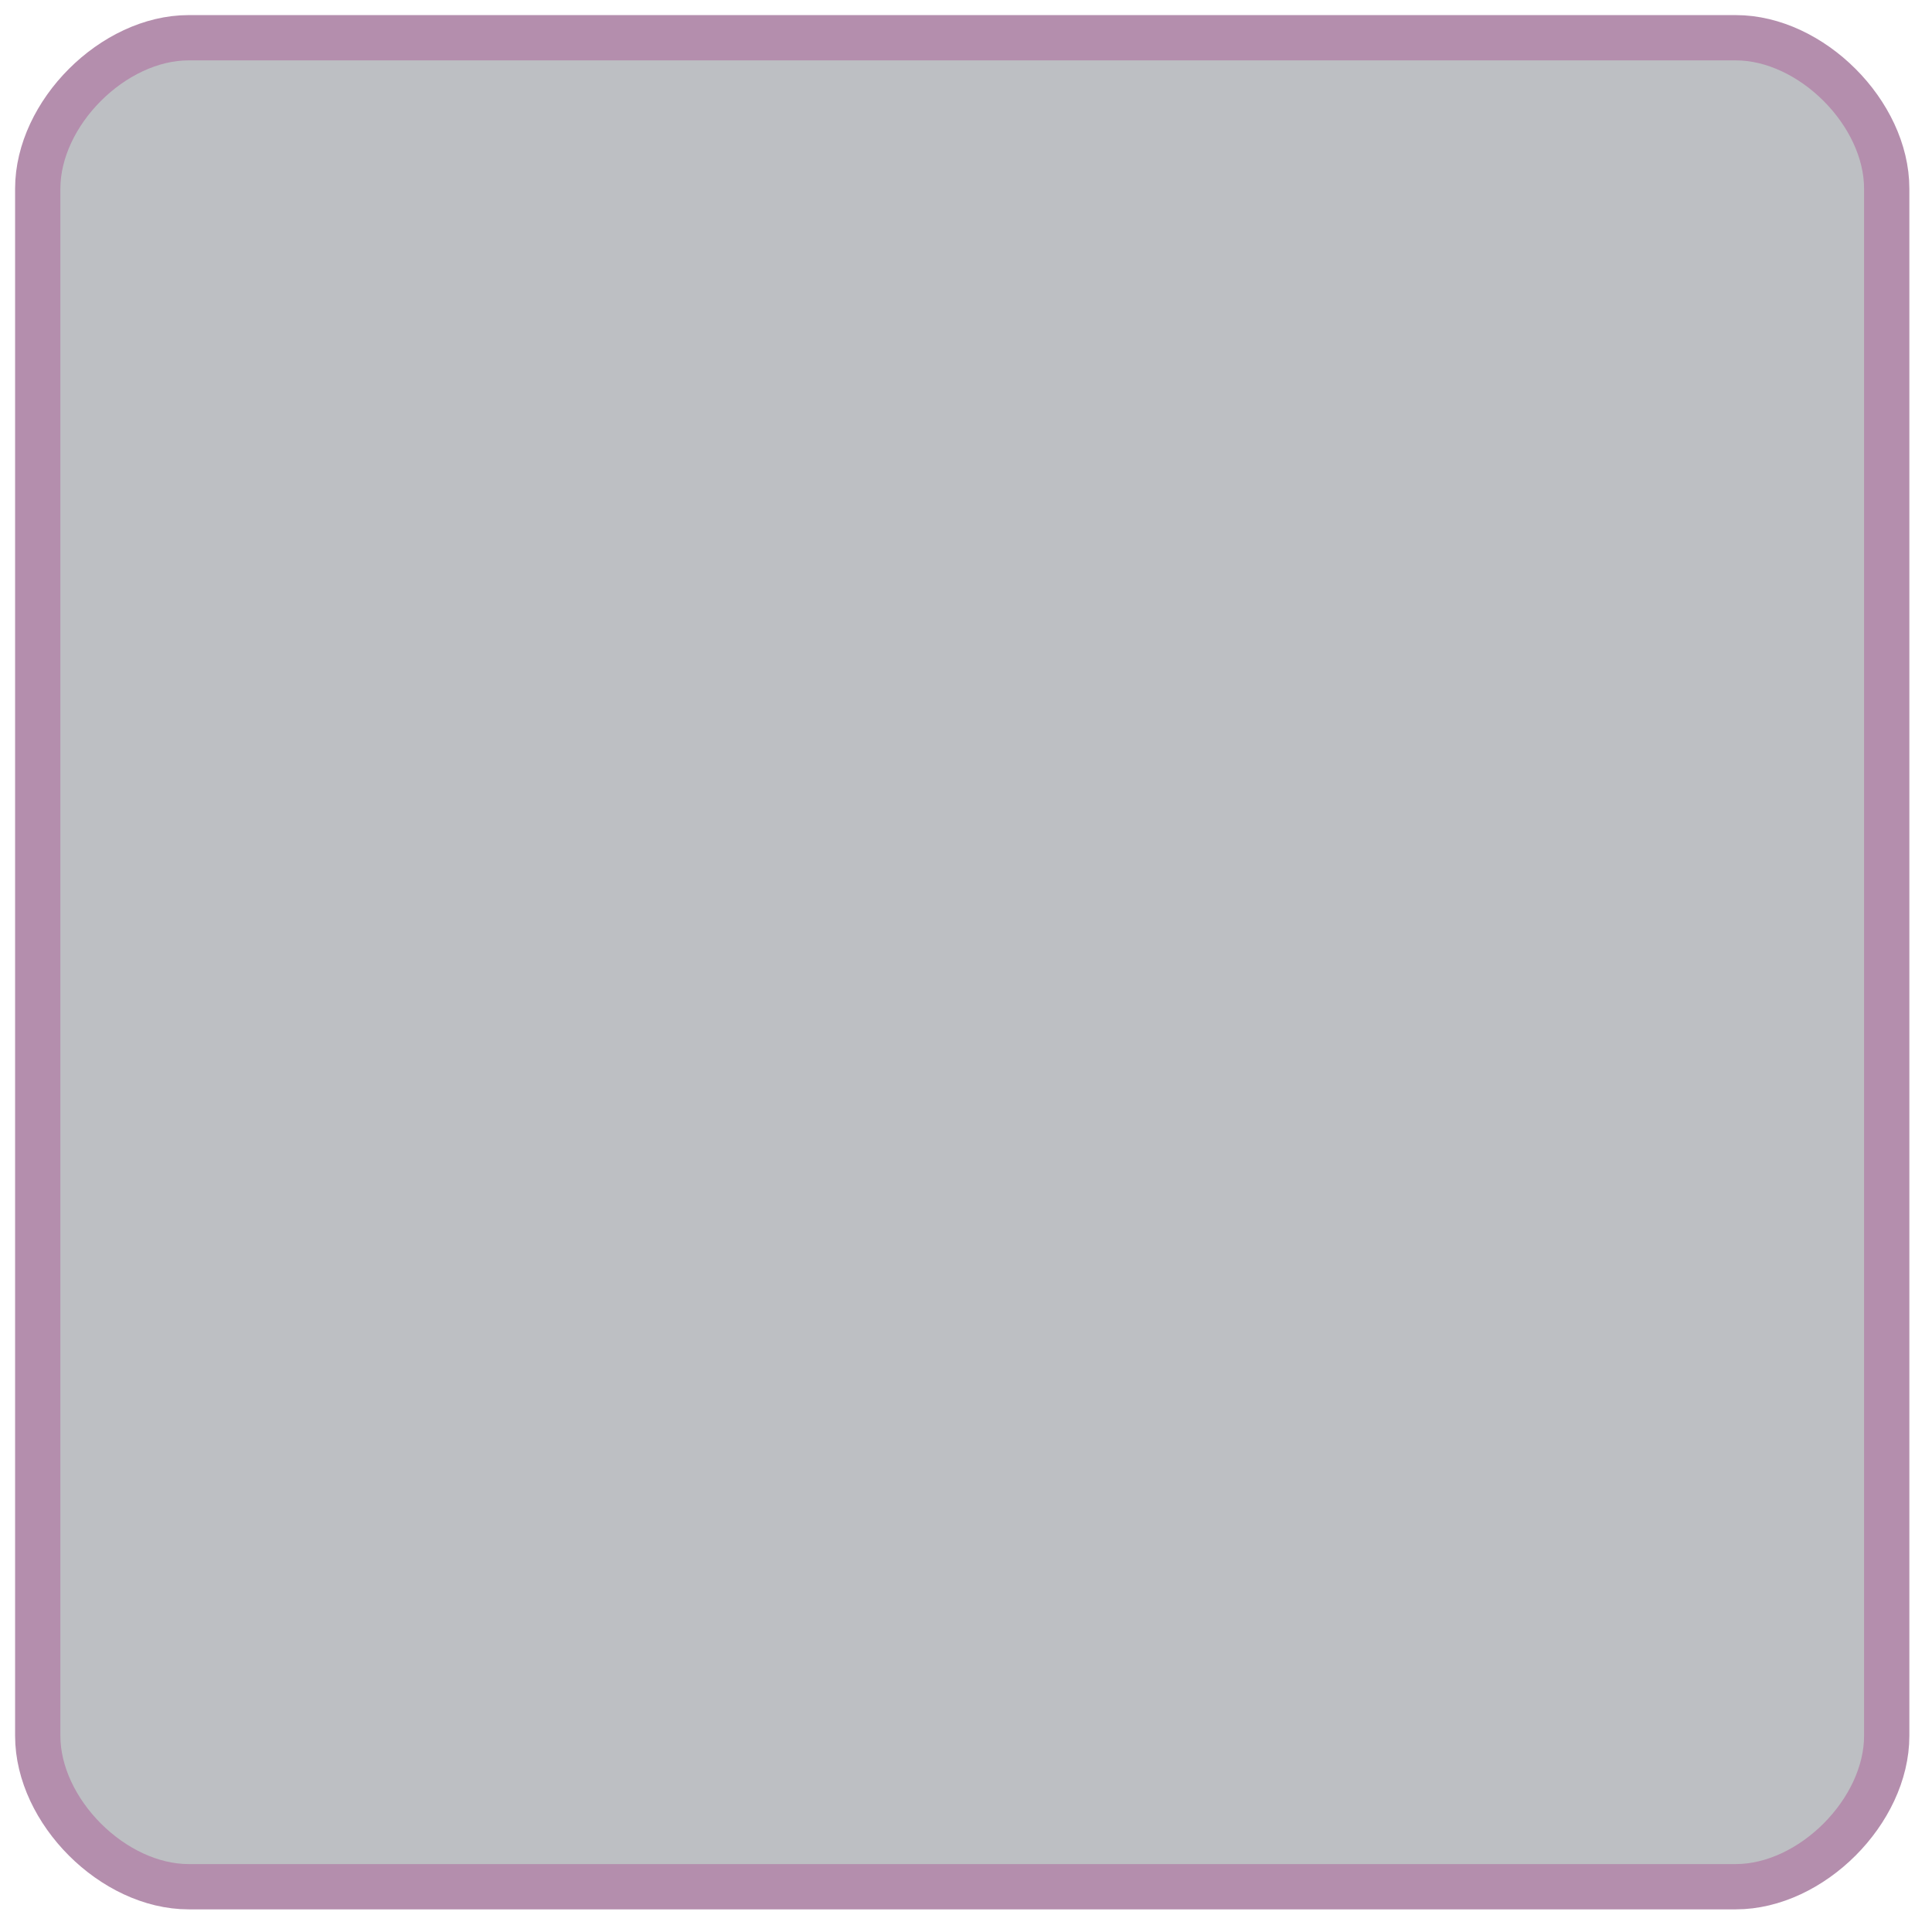
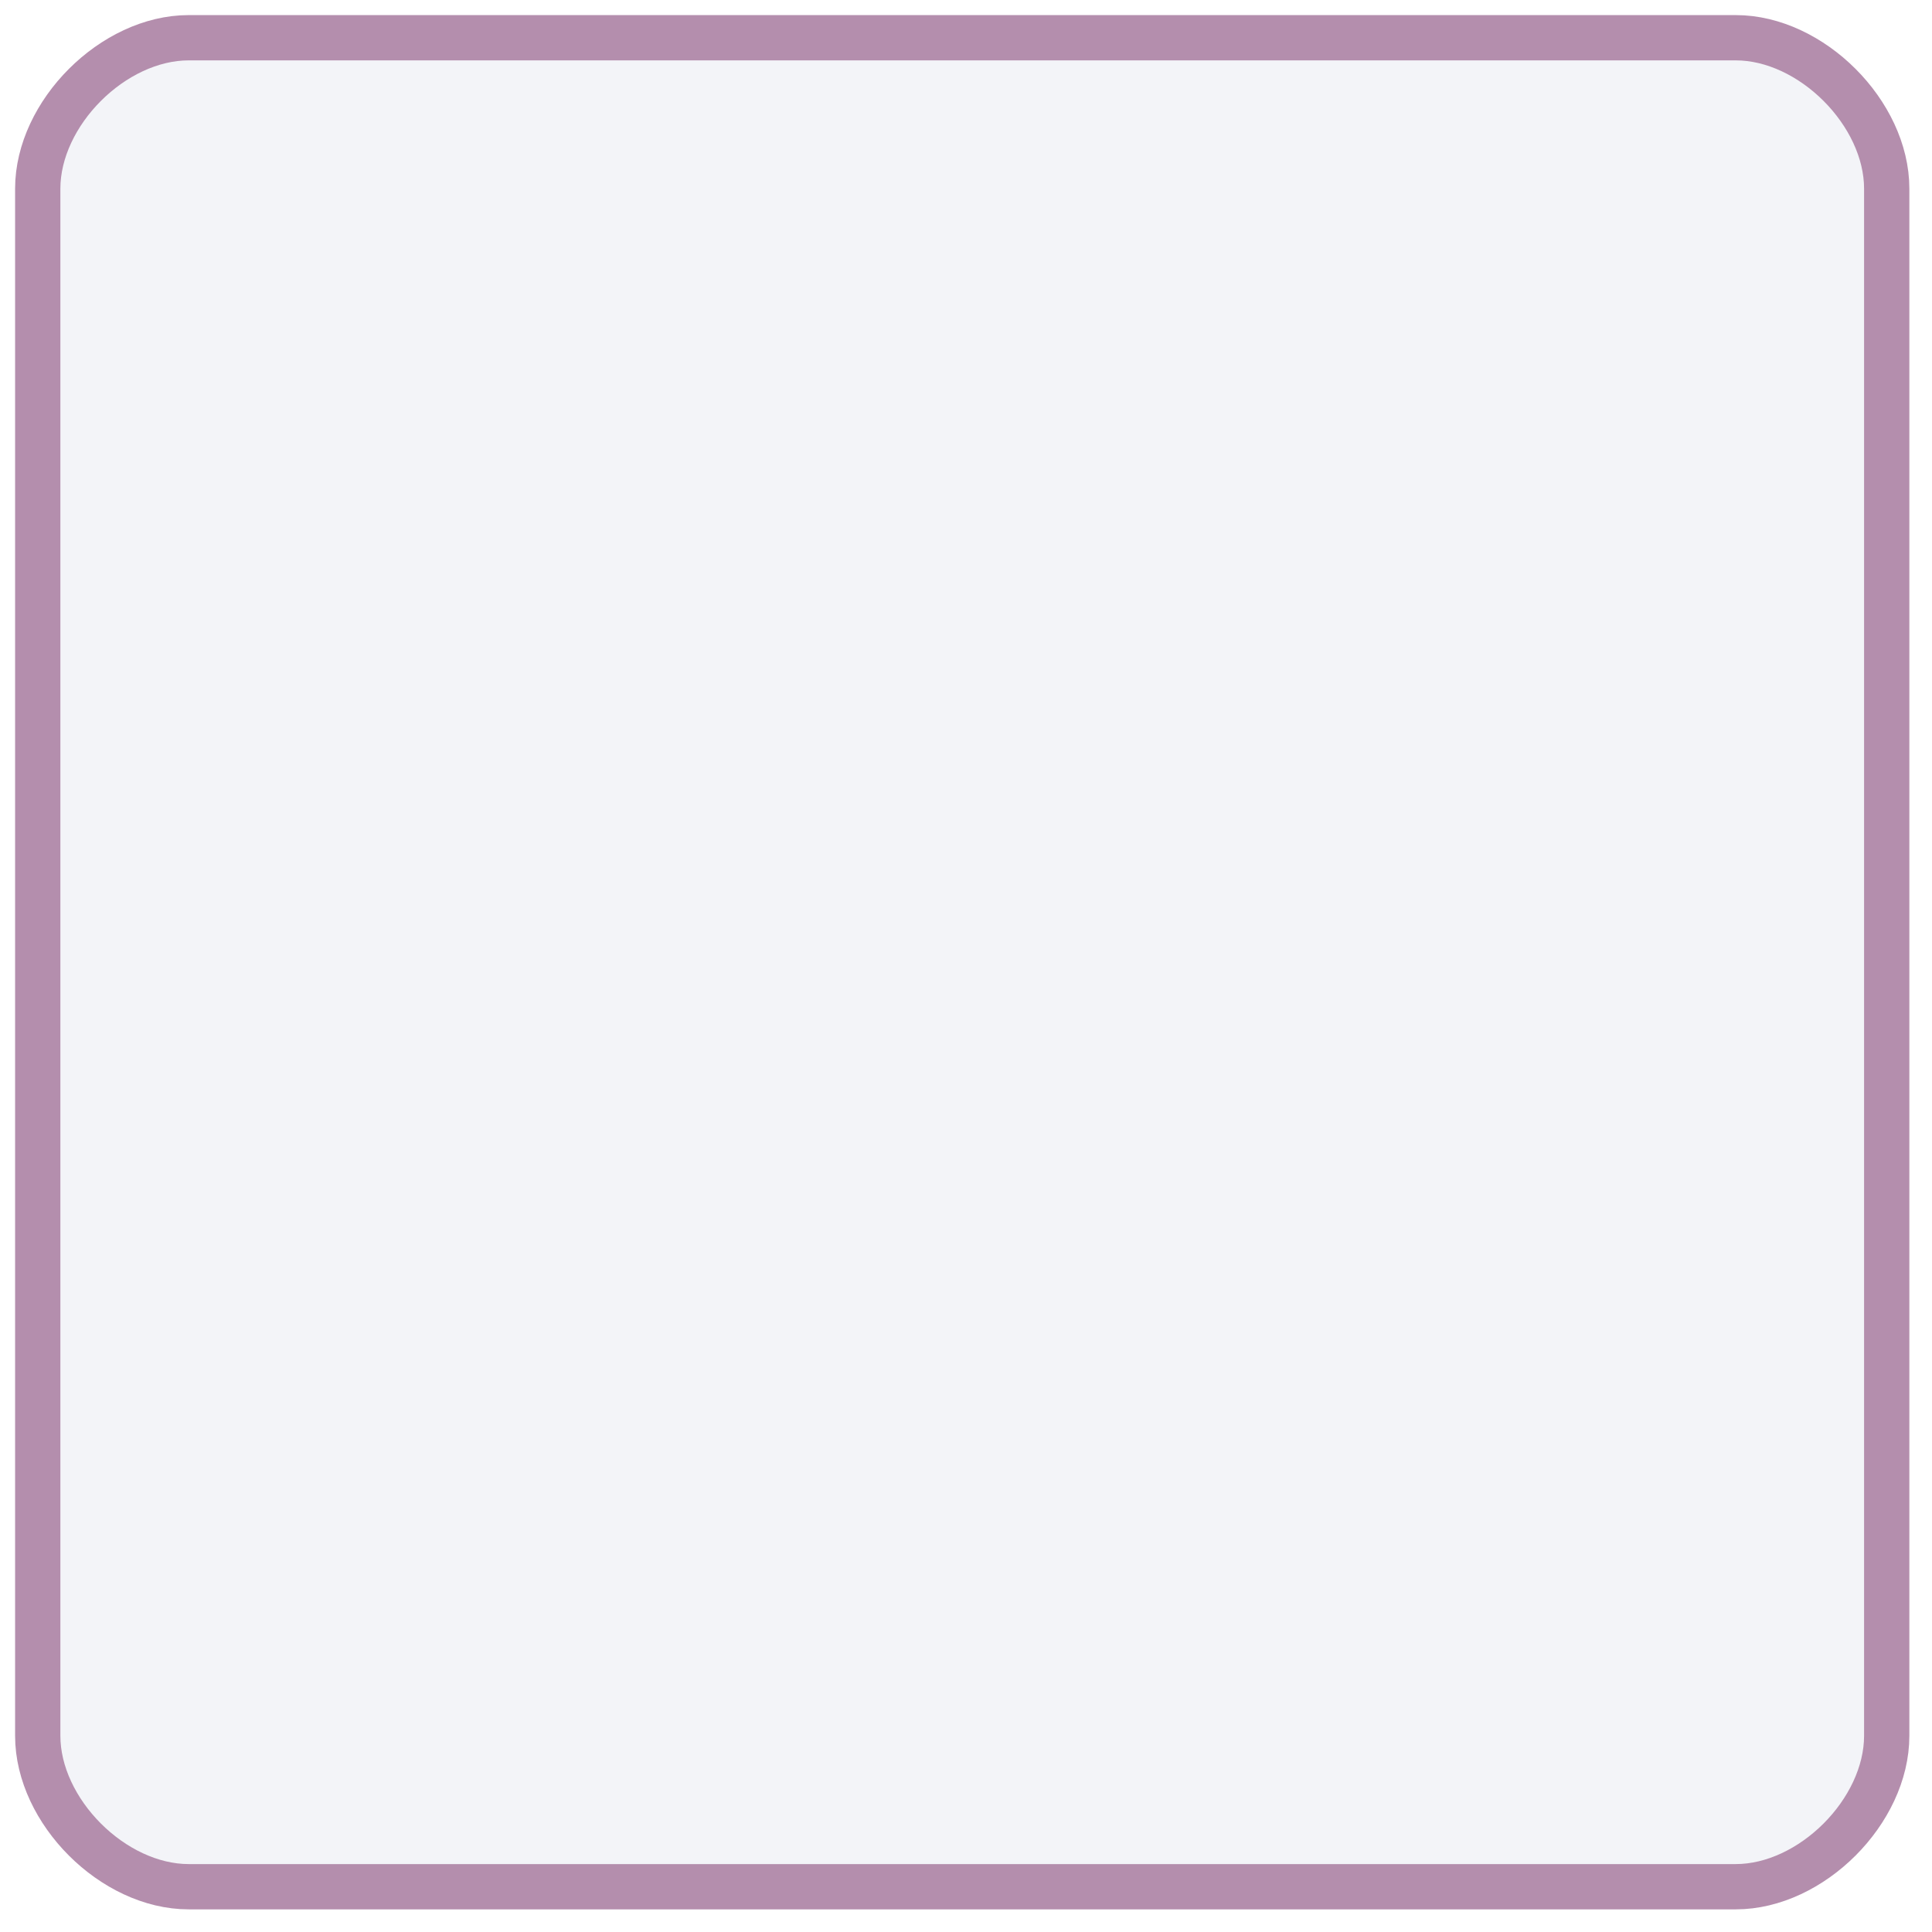
<svg xmlns="http://www.w3.org/2000/svg" width="256" height="256" version="1.1" viewBox="0 0 256 256" xml:space="preserve">
  <style type="text/css">
	.st0{fill:#4D4D4D;}
	.st1{fill:#1793D1;}
</style>
-   <path d="m25 5c-10 0-20 10-20 20v205c0 10 10 20 20 20h205c10 0 20-10 20-20v-205c0-10-10-20-20-20z" fill="#2e3440" fill-opacity=".314" stroke="#b48ead" stroke-width="6" />
+   <path d="m25 5c-10 0-20 10-20 20v205c0 10 10 20 20 20h205c10 0 20-10 20-20v-205c0-10-10-20-20-20z" fill="#d8dee9" fill-opacity=".314" stroke="#b48ead" stroke-width="6" />
</svg>
